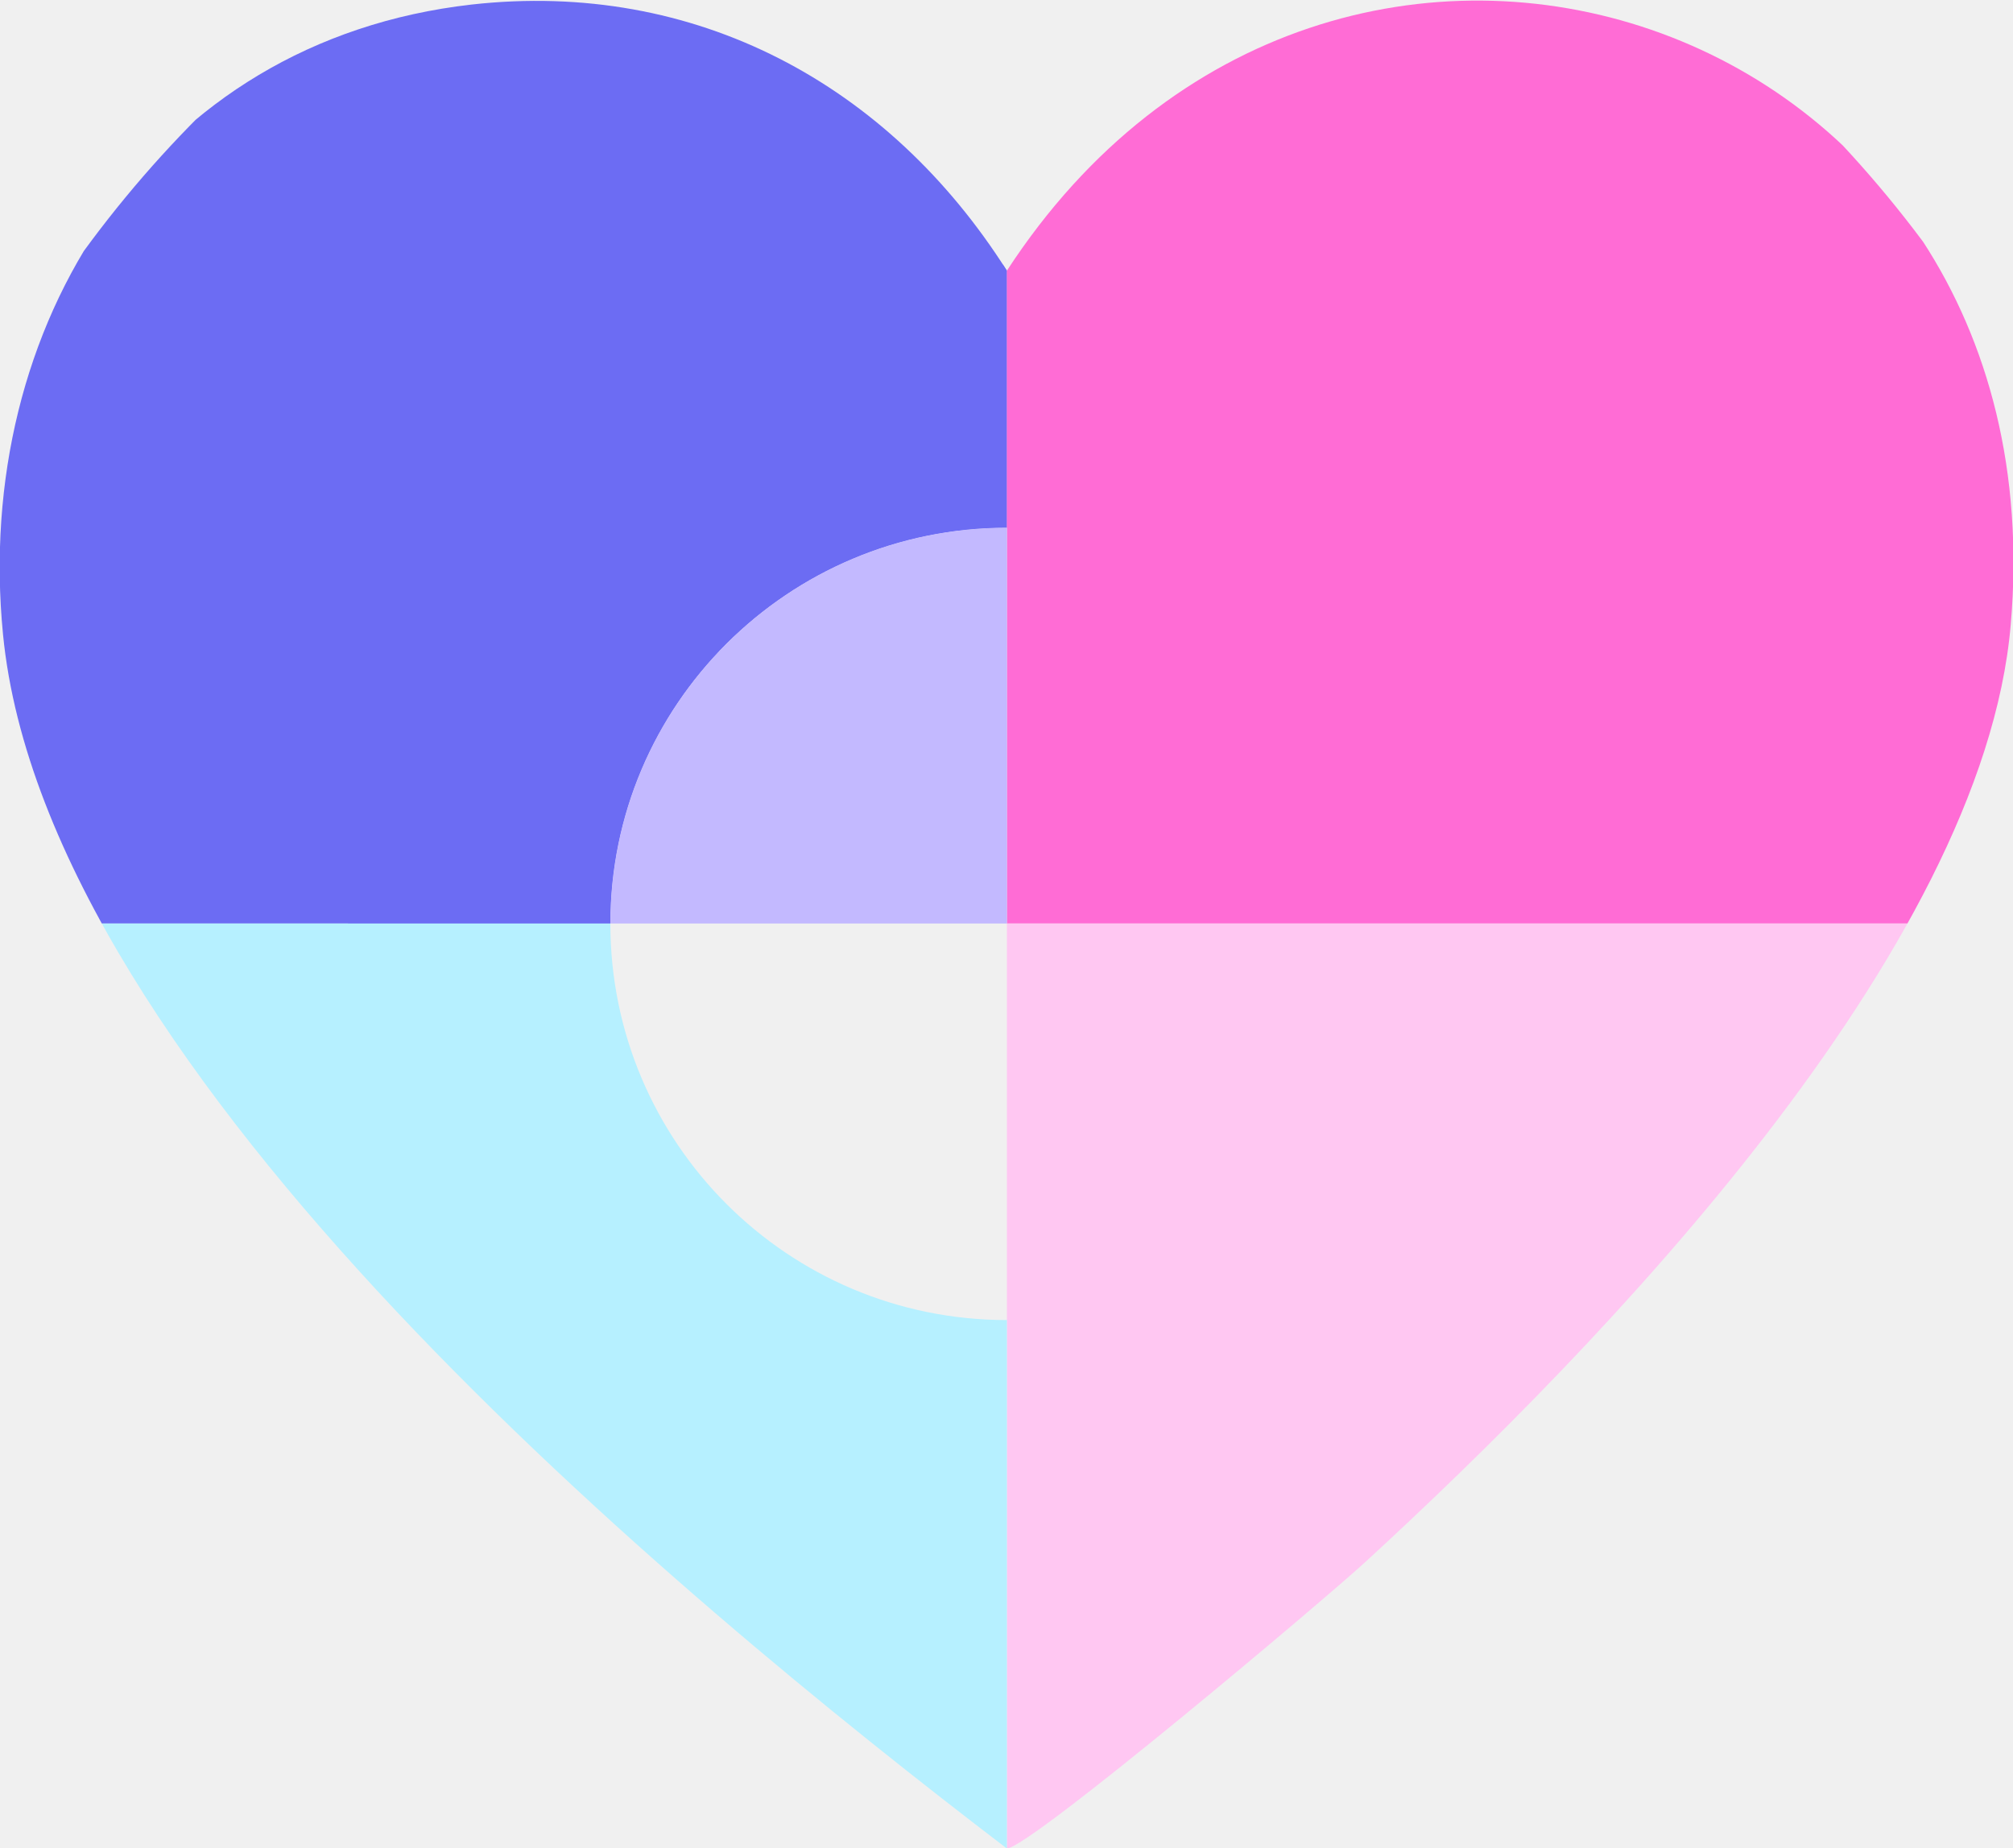
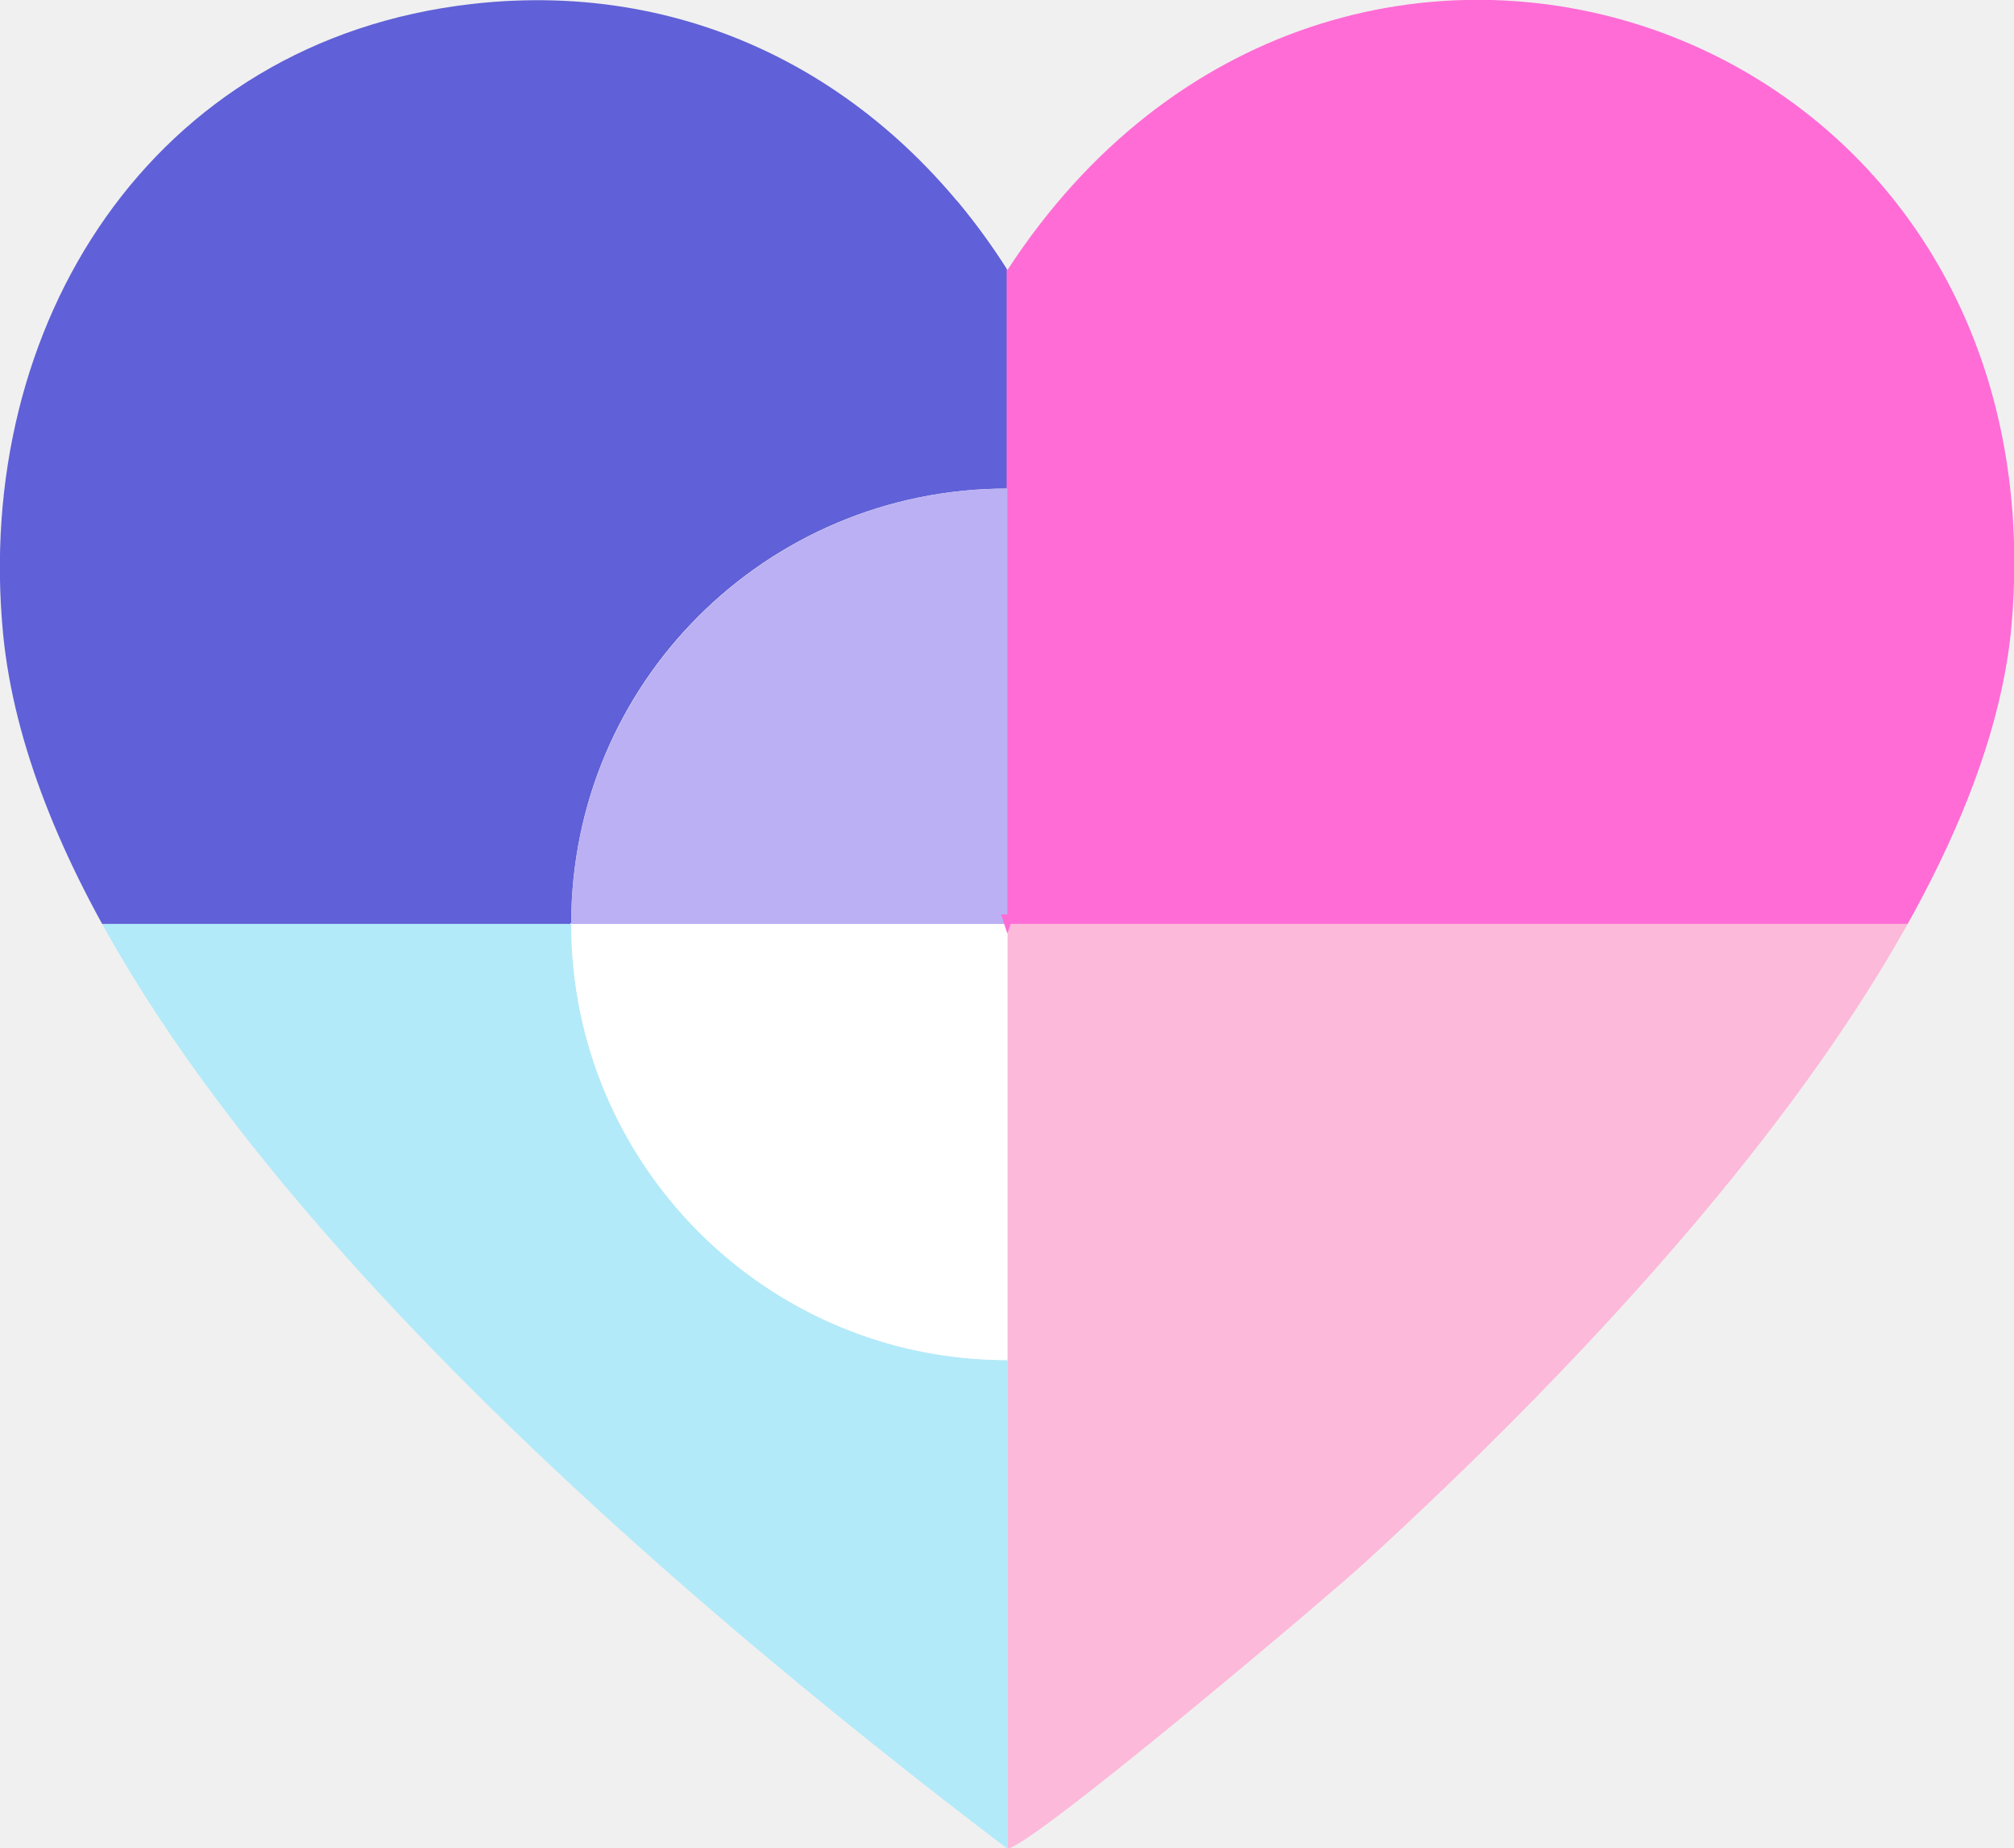
- <svg xmlns="http://www.w3.org/2000/svg" id="Layer_2" data-name="Layer 2" viewBox="0 0 26.55 24.37">
+ <svg xmlns="http://www.w3.org/2000/svg" id="Layer_2" data-name="Layer 2" viewBox="0 0 25.35 23.26">
  <defs>
    <style>
      .cls-1 {
        fill: none;
      }

      .cls-2 {
-         fill: #ffc7f2;
+         fill: #bab0f3;
      }

      .cls-3 {
-         fill: #b6f0ff;
+         fill: #fff;
      }

      .cls-4 {
-         fill: #6c6cf3;
+         fill: #6060d8;
      }

      .cls-5 {
-         fill: #c3b9ff;
+         fill: #b2eaf9;
      }

      .cls-6 {
        fill: #ff6cd5;
      }

      .cls-7 {
+         fill: #fcb9d9;
+       }
+ 
+       .cls-8 {
        clip-path: url(#clippath);
      }
    </style>
    <clipPath id="clippath">
-       <path class="cls-1" d="M6.22.06c2.95-.33,5.5,1.05,7.06,3.51,4.31-6.62,13.94-3.41,13.24,4.67-.37,4.32-5.42,9.52-8.5,12.35-.53.49-4.42,3.77-4.74,3.79C8.88,21.02.61,14.17.04,8.37-.36,4.3,1.99.54,6.22.06Z" />
+       <path class="cls-1" d="M5.94.05c2.81-.32,5.25,1,6.74,3.35C16.79-2.92,25.98.14,25.32,7.86c-.36,4.12-5.17,9.09-8.12,11.79-.51.47-4.22,3.6-4.52,3.62C8.47,20.07.59,13.53.04,7.99-.34,4.1,1.9.51,5.94.05Z" />
    </clipPath>
  </defs>
  <g id="Layer_2-2" data-name="Layer 2">
-     <g class="cls-7">
+     <g class="cls-8">
      <g>
        <g>
-           <path class="cls-4" d="M-1.78,12.18h9.83c0-2.88,2.34-5.22,5.23-5.22V-2.88C4.96-2.88-1.78,3.86-1.78,12.18Z" />
-           <path class="cls-4" d="M13.28,3.49v3.47c-2.89,0-5.23,2.34-5.23,5.22h-3.46c0-4.8,3.89-8.69,8.69-8.69Z" />
-           <path class="cls-6" d="M28.34,12.18h-15.06V-2.88c8.32,0,15.06,6.74,15.06,15.06Z" />
-           <path class="cls-2" d="M28.34,12.18c0,8.32-6.74,15.06-15.06,15.06v-15.06h15.06Z" />
-           <path class="cls-3" d="M13.28,17.41v9.83c-8.32,0-15.06-6.74-15.06-15.06h9.83c0,2.89,2.34,5.23,5.23,5.23Z" />
+           <path class="cls-4" d="M-3.14,11.63H7.18c0-3.02,2.46-5.48,5.49-5.48V-4.19C3.94-4.19-3.14,2.89-3.14,11.63Z" />
+           <path class="cls-4" d="M12.68,2.5v3.64c-3.04,0-5.49,2.46-5.49,5.48h-3.63C3.55,6.59,7.64,2.5,12.68,2.5Z" />
+           <path class="cls-6" d="M28.49,11.63h-15.82V-4.19c8.74,0,15.82,7.08,15.82,15.82Z" />
+           <path class="cls-7" d="M28.5,11.63c0,8.74-7.08,15.82-15.82,15.82v-15.82h15.82Z" />
+           <path class="cls-5" d="M12.68,17.12v10.33c-8.74,0-15.82-7.08-15.82-15.82H7.19c0,3.03,2.46,5.49,5.49,5.49Z" />
        </g>
-         <path class="cls-5" d="M13.28,6.96v5.22h-5.23c0-2.88,2.34-5.22,5.23-5.22Z" />
+         <path class="cls-3" d="M12.68,11.63v5.49c-3.03,0-5.49-2.46-5.49-5.49h5.49Z" />
+         <path class="cls-2" d="M12.68,6.15v5.48h-5.49c0-3.03,2.46-5.48,5.49-5.48Z" />
      </g>
+       <path class="cls-6" d="M12.76,11.51c-.03.08-.05.16-.08.24-.03-.08-.05-.16-.08-.24h.16Z" />
    </g>
  </g>
</svg>
